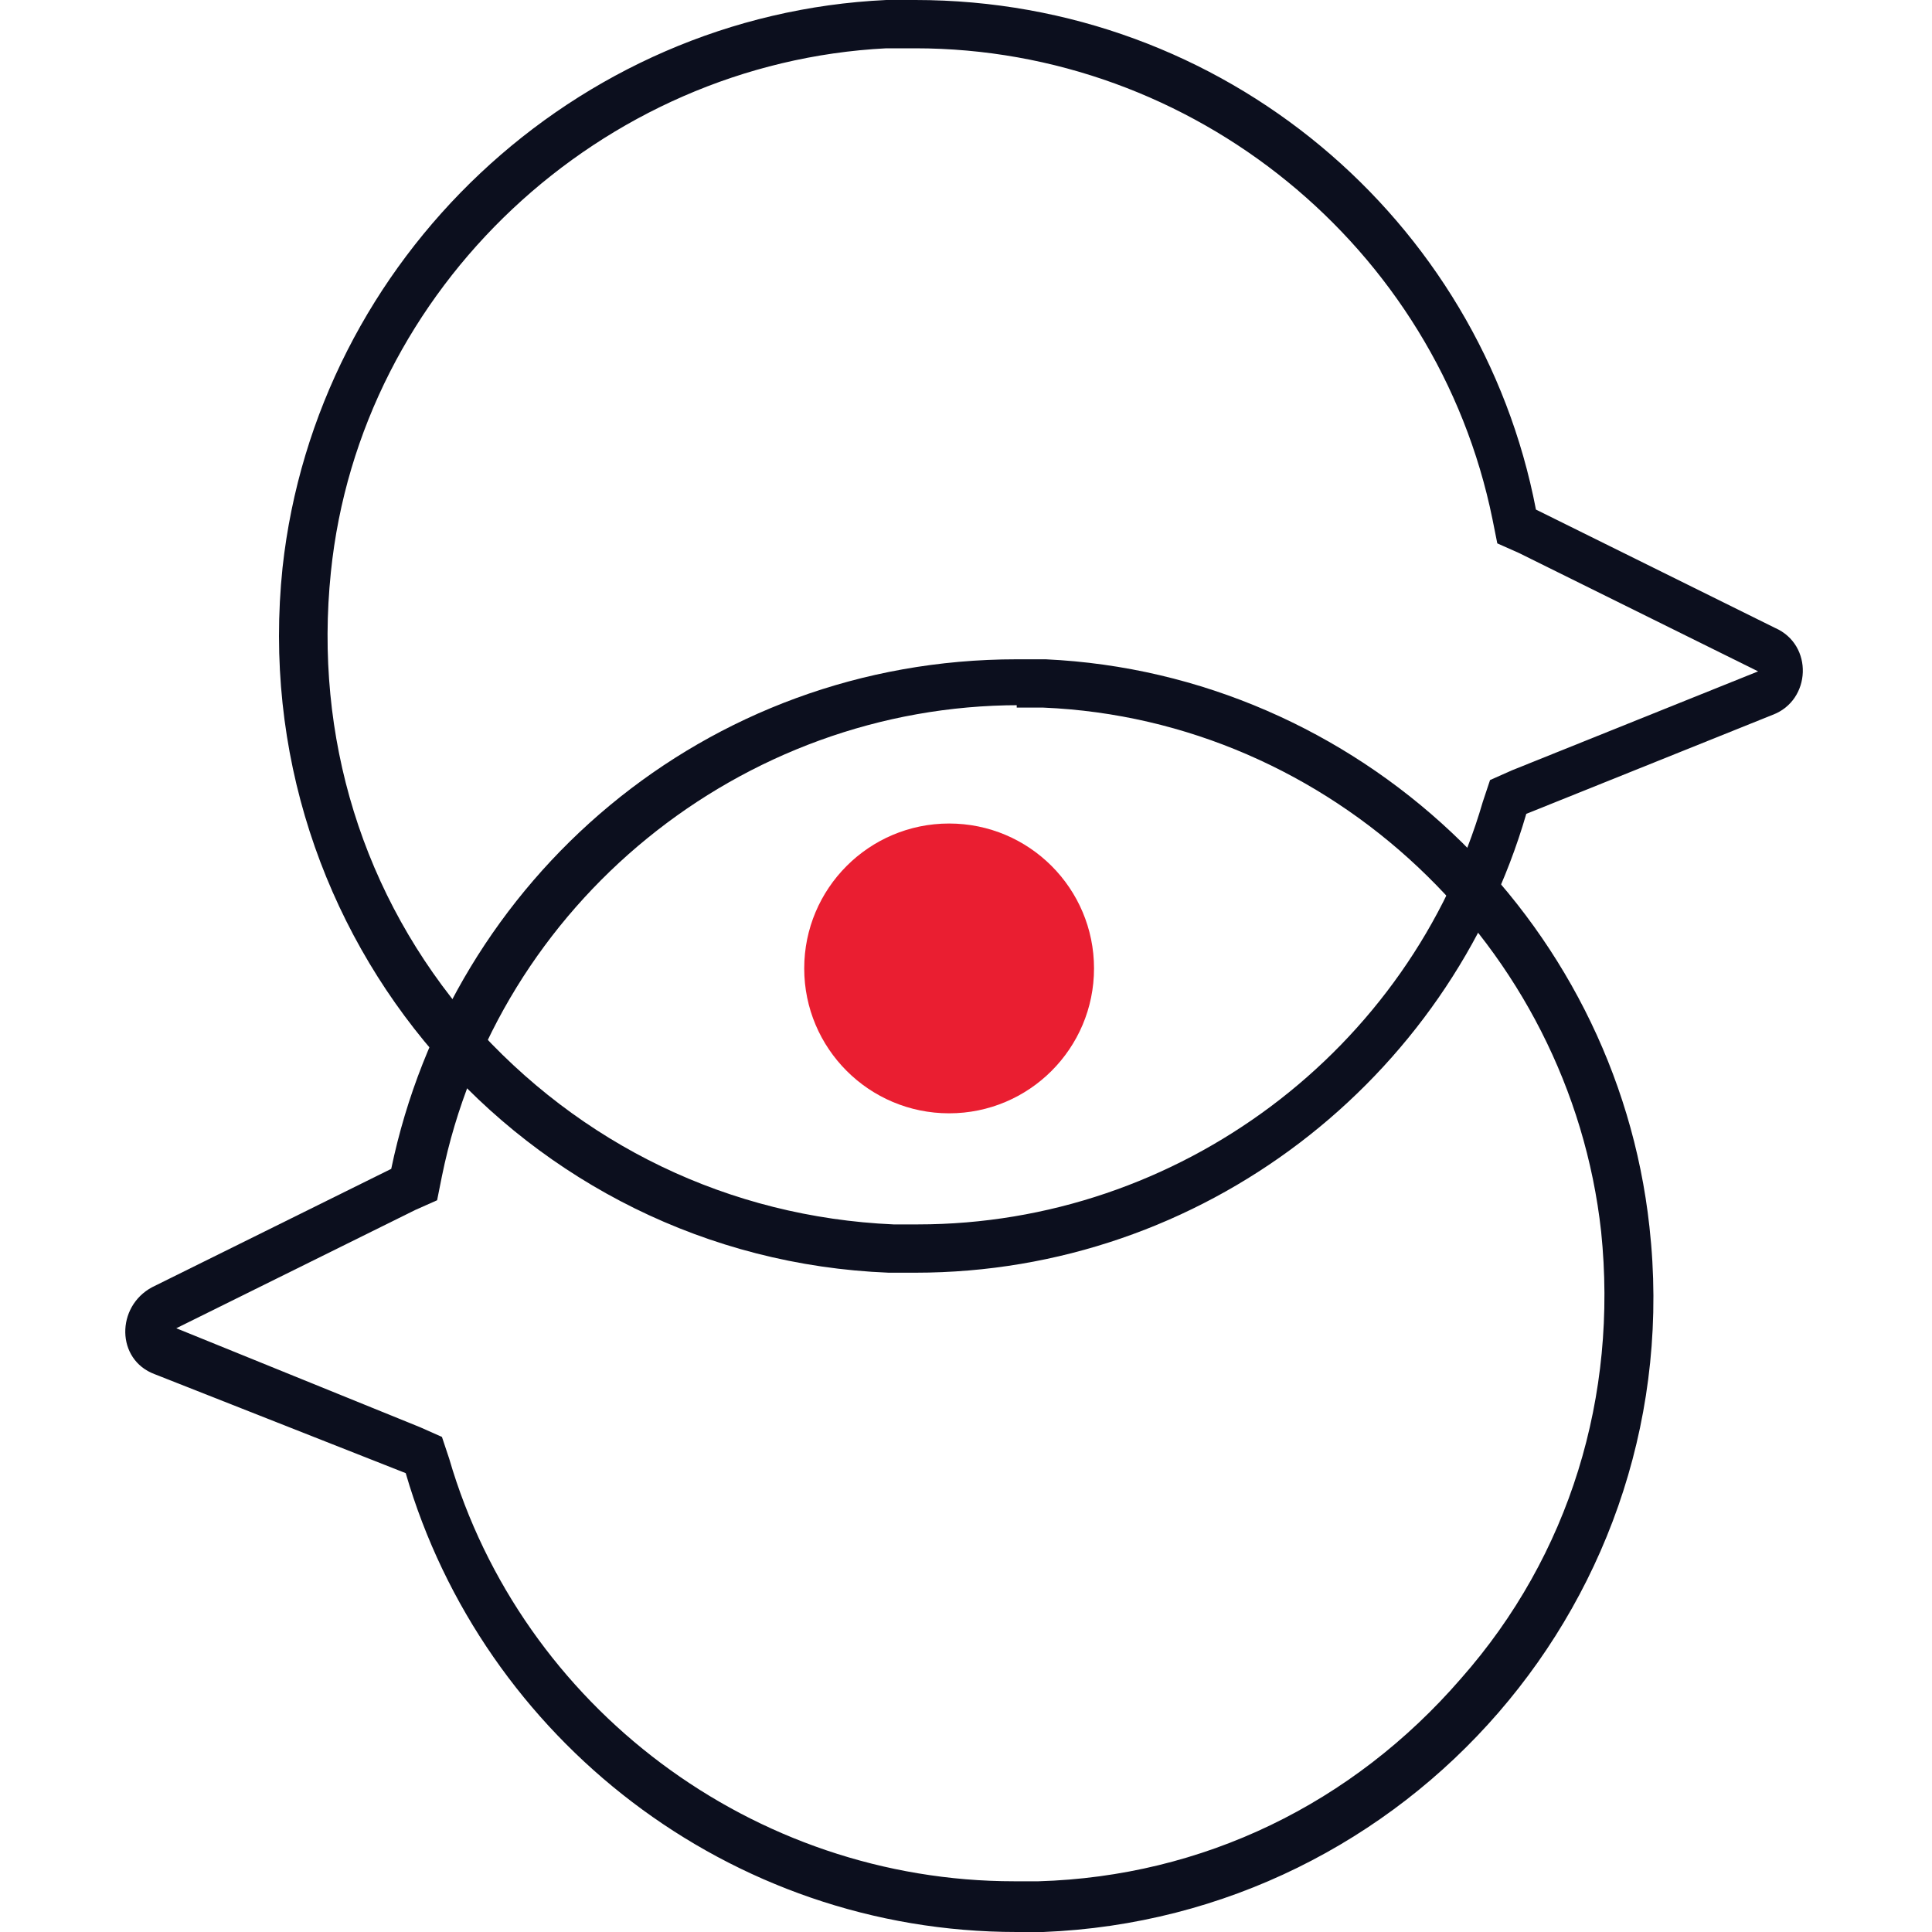
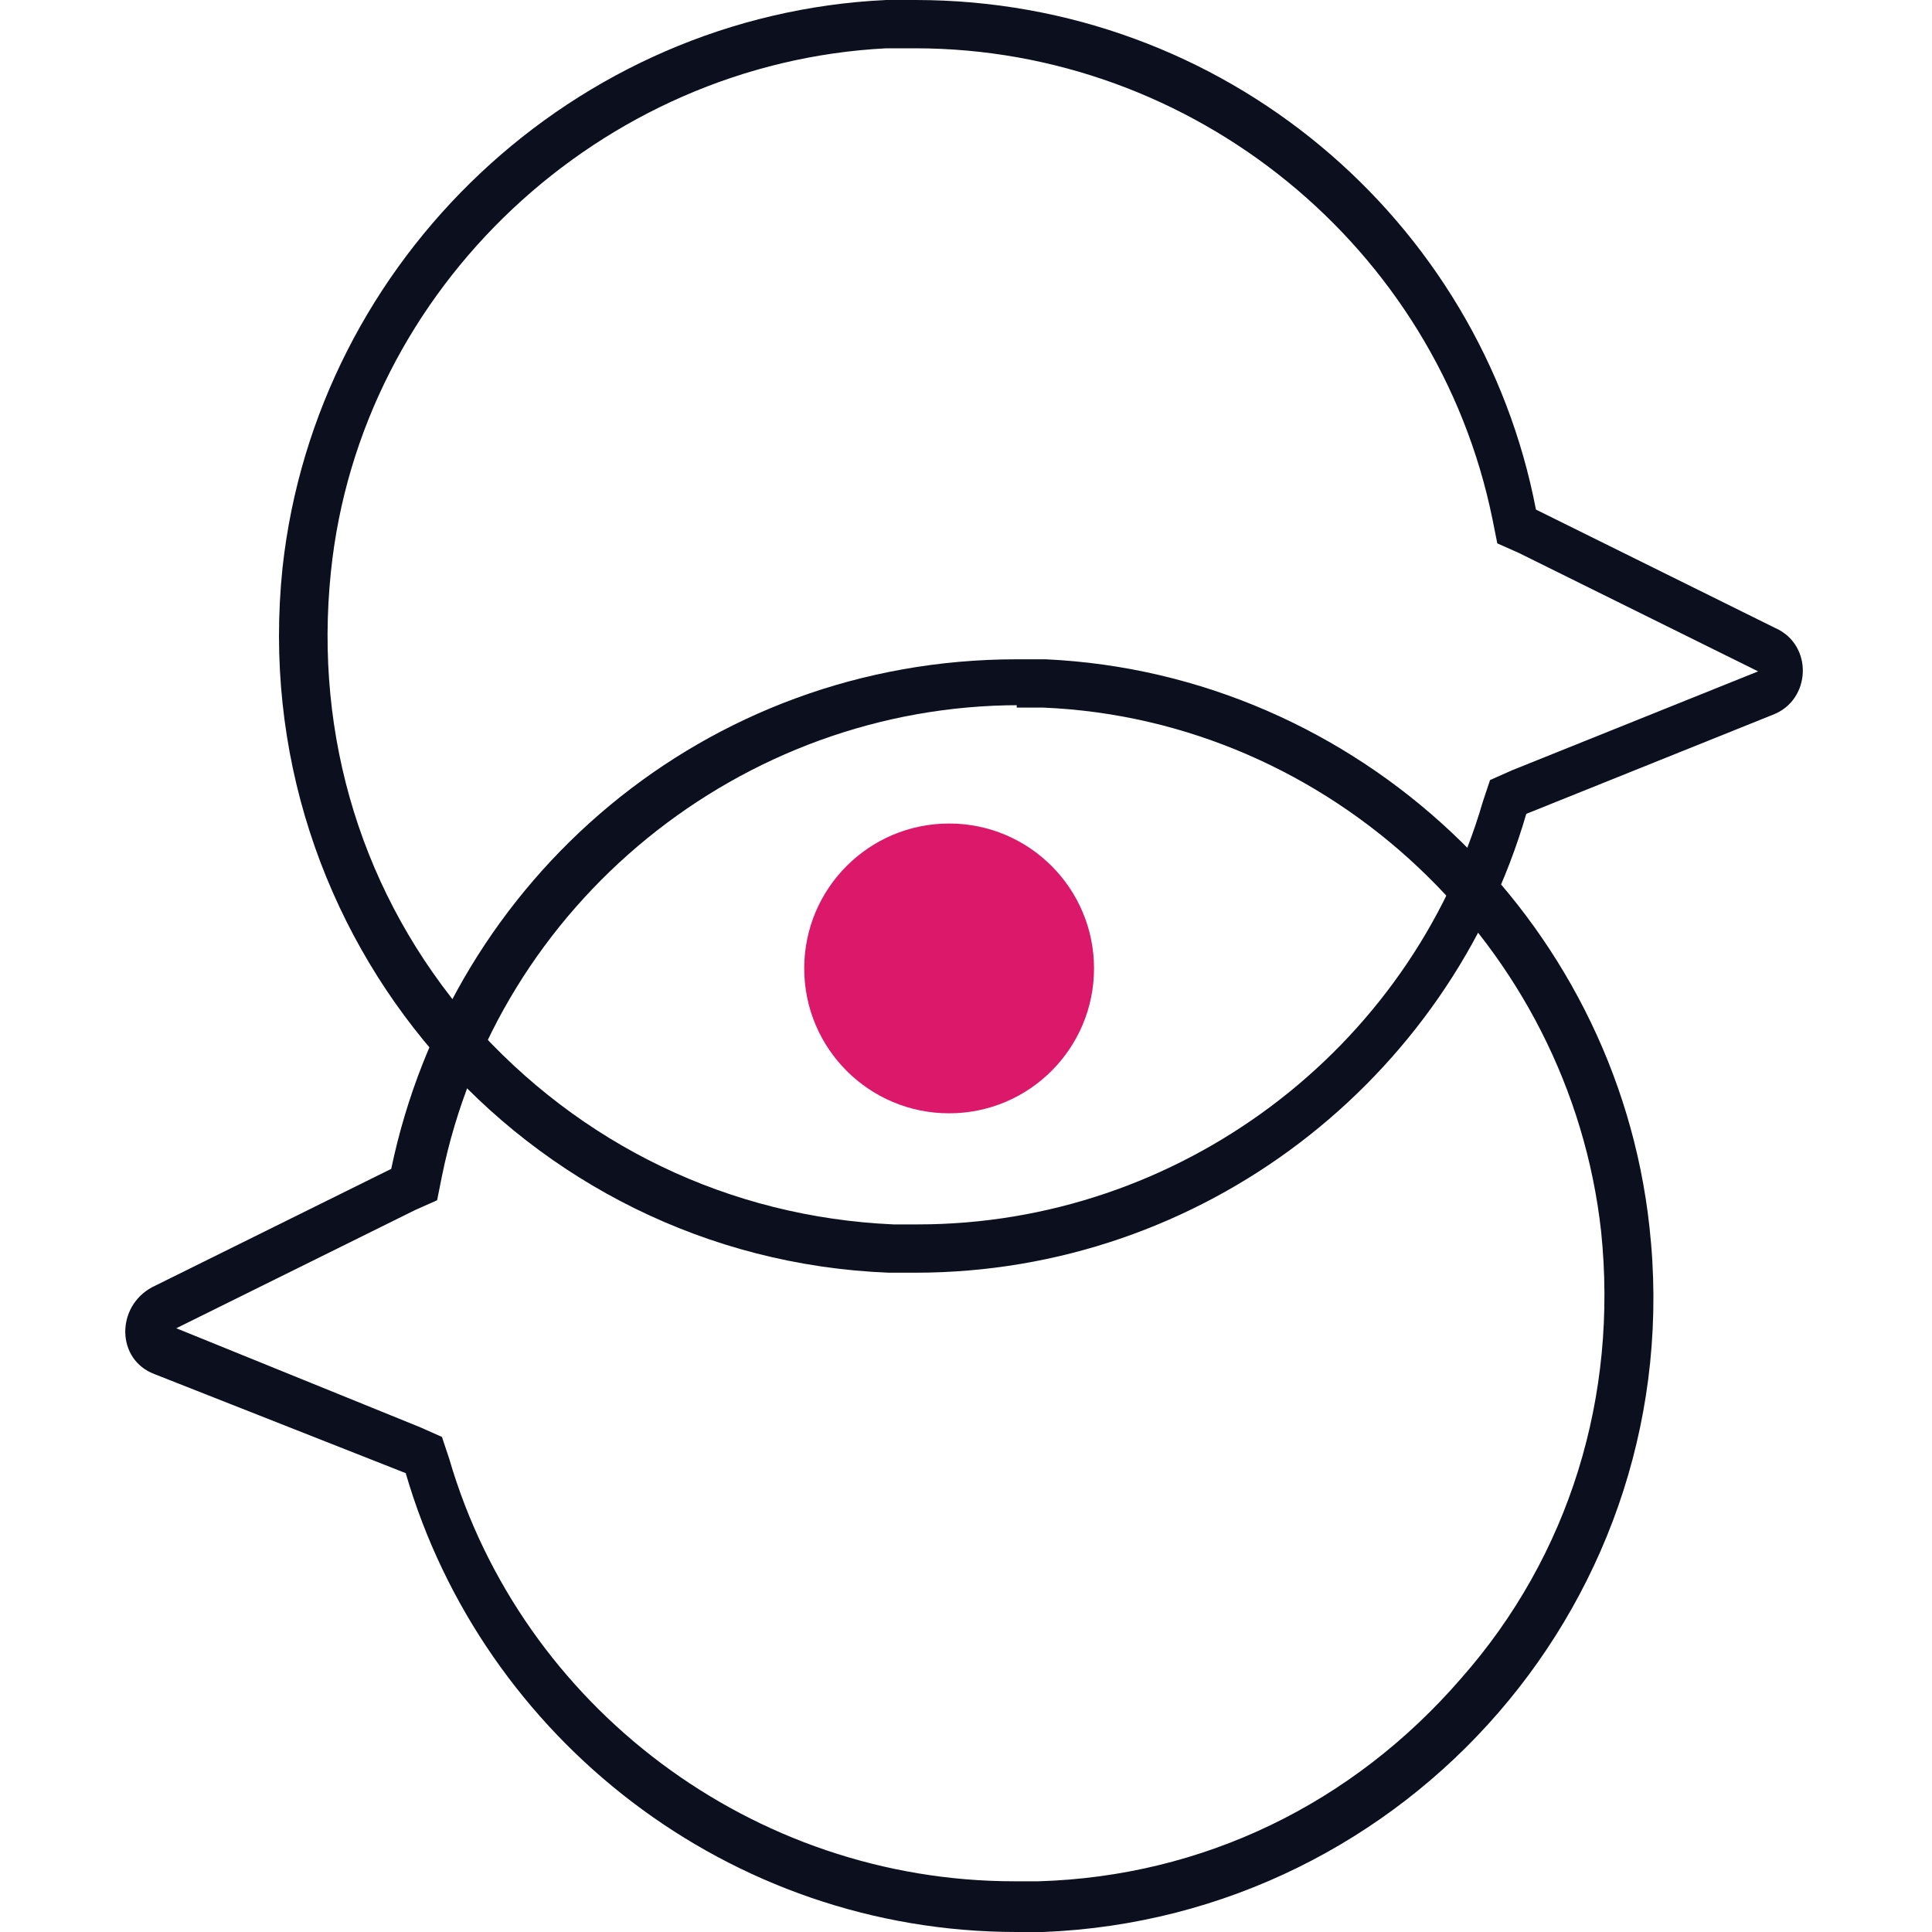
<svg xmlns="http://www.w3.org/2000/svg" width="80" height="80" viewBox="0 0 80 80" fill="none">
  <path d="M37.9 2C49.4 2 59.5 10.2 61.8 21.5L62 22.5L62.9 22.9L72.8 27.8L62.6 31.9L61.7 32.3L61.4 33.2C58.4 43.5 48.8 50.7 38 50.7C37.7 50.7 37.3 50.7 37 50.7C30.2 50.4 24 47.4 19.5 42.3C15 37.1 13 30.5 13.7 23.7C14.9 11.9 24.9 2.6 36.7 2C37.1 2 37.5 2 37.9 2ZM37.9 0C37.5 0 37.1 0 36.7 0C23.8 0.6 13.1 10.7 11.7 23.5C10.1 38.8 21.7 52.1 36.8 52.7C37.2 52.7 37.5 52.7 37.9 52.7C49.8 52.7 60 44.7 63.2 33.7L73.4 29.6C75 29 75.1 26.7 73.5 26L63.6 21.1C61.3 9.1 50.7 0 37.9 0Z" fill="#0C0F1E" />
-   <path d="M39.301 46.1C42.614 46.1 45.301 43.414 45.301 40.1C45.301 36.786 42.614 34.1 39.301 34.1C35.987 34.1 33.301 36.786 33.301 40.1C33.301 43.414 35.987 46.1 39.301 46.1Z" fill="#EA1E31" />
+   <path d="M39.301 46.1C42.614 46.1 45.301 43.414 45.301 40.1C45.301 36.786 42.614 34.1 39.301 34.1C35.987 34.1 33.301 36.786 33.301 40.1C33.301 43.414 35.987 46.1 39.301 46.1Z" fill="#DB1869" />
  <path d="M42.1 27.3V29.3C42.5 29.3 42.8 29.3 43.2 29.3C55.1 29.8 65 39.2 66.3 51C67 57.8 65 64.4 60.5 69.5C56 74.7 49.8 77.7 43 77.9C42.7 77.9 42.3 77.9 42 77.9C31.2 77.9 21.6 70.7 18.6 60.4L18.3 59.5L17.4 59.1L7.3 55L17.2 50.1L18.1 49.7L18.3 48.7C20.6 37.4 30.7 29.2 42.2 29.2L42.1 27.3ZM42.1 27.3C29.2 27.3 18.7 36.4 16.2 48.4L6.3 53.3C4.8 54.1 4.8 56.3 6.4 56.9L16.8 61C20 72 30.2 80 42.1 80C42.5 80 42.8 80 43.2 80C58.3 79.4 70 66.1 68.3 50.8C66.9 38 56.2 27.9 43.3 27.3C42.9 27.3 42.5 27.3 42.1 27.3Z" fill="#0C0F1E" />
</svg>
